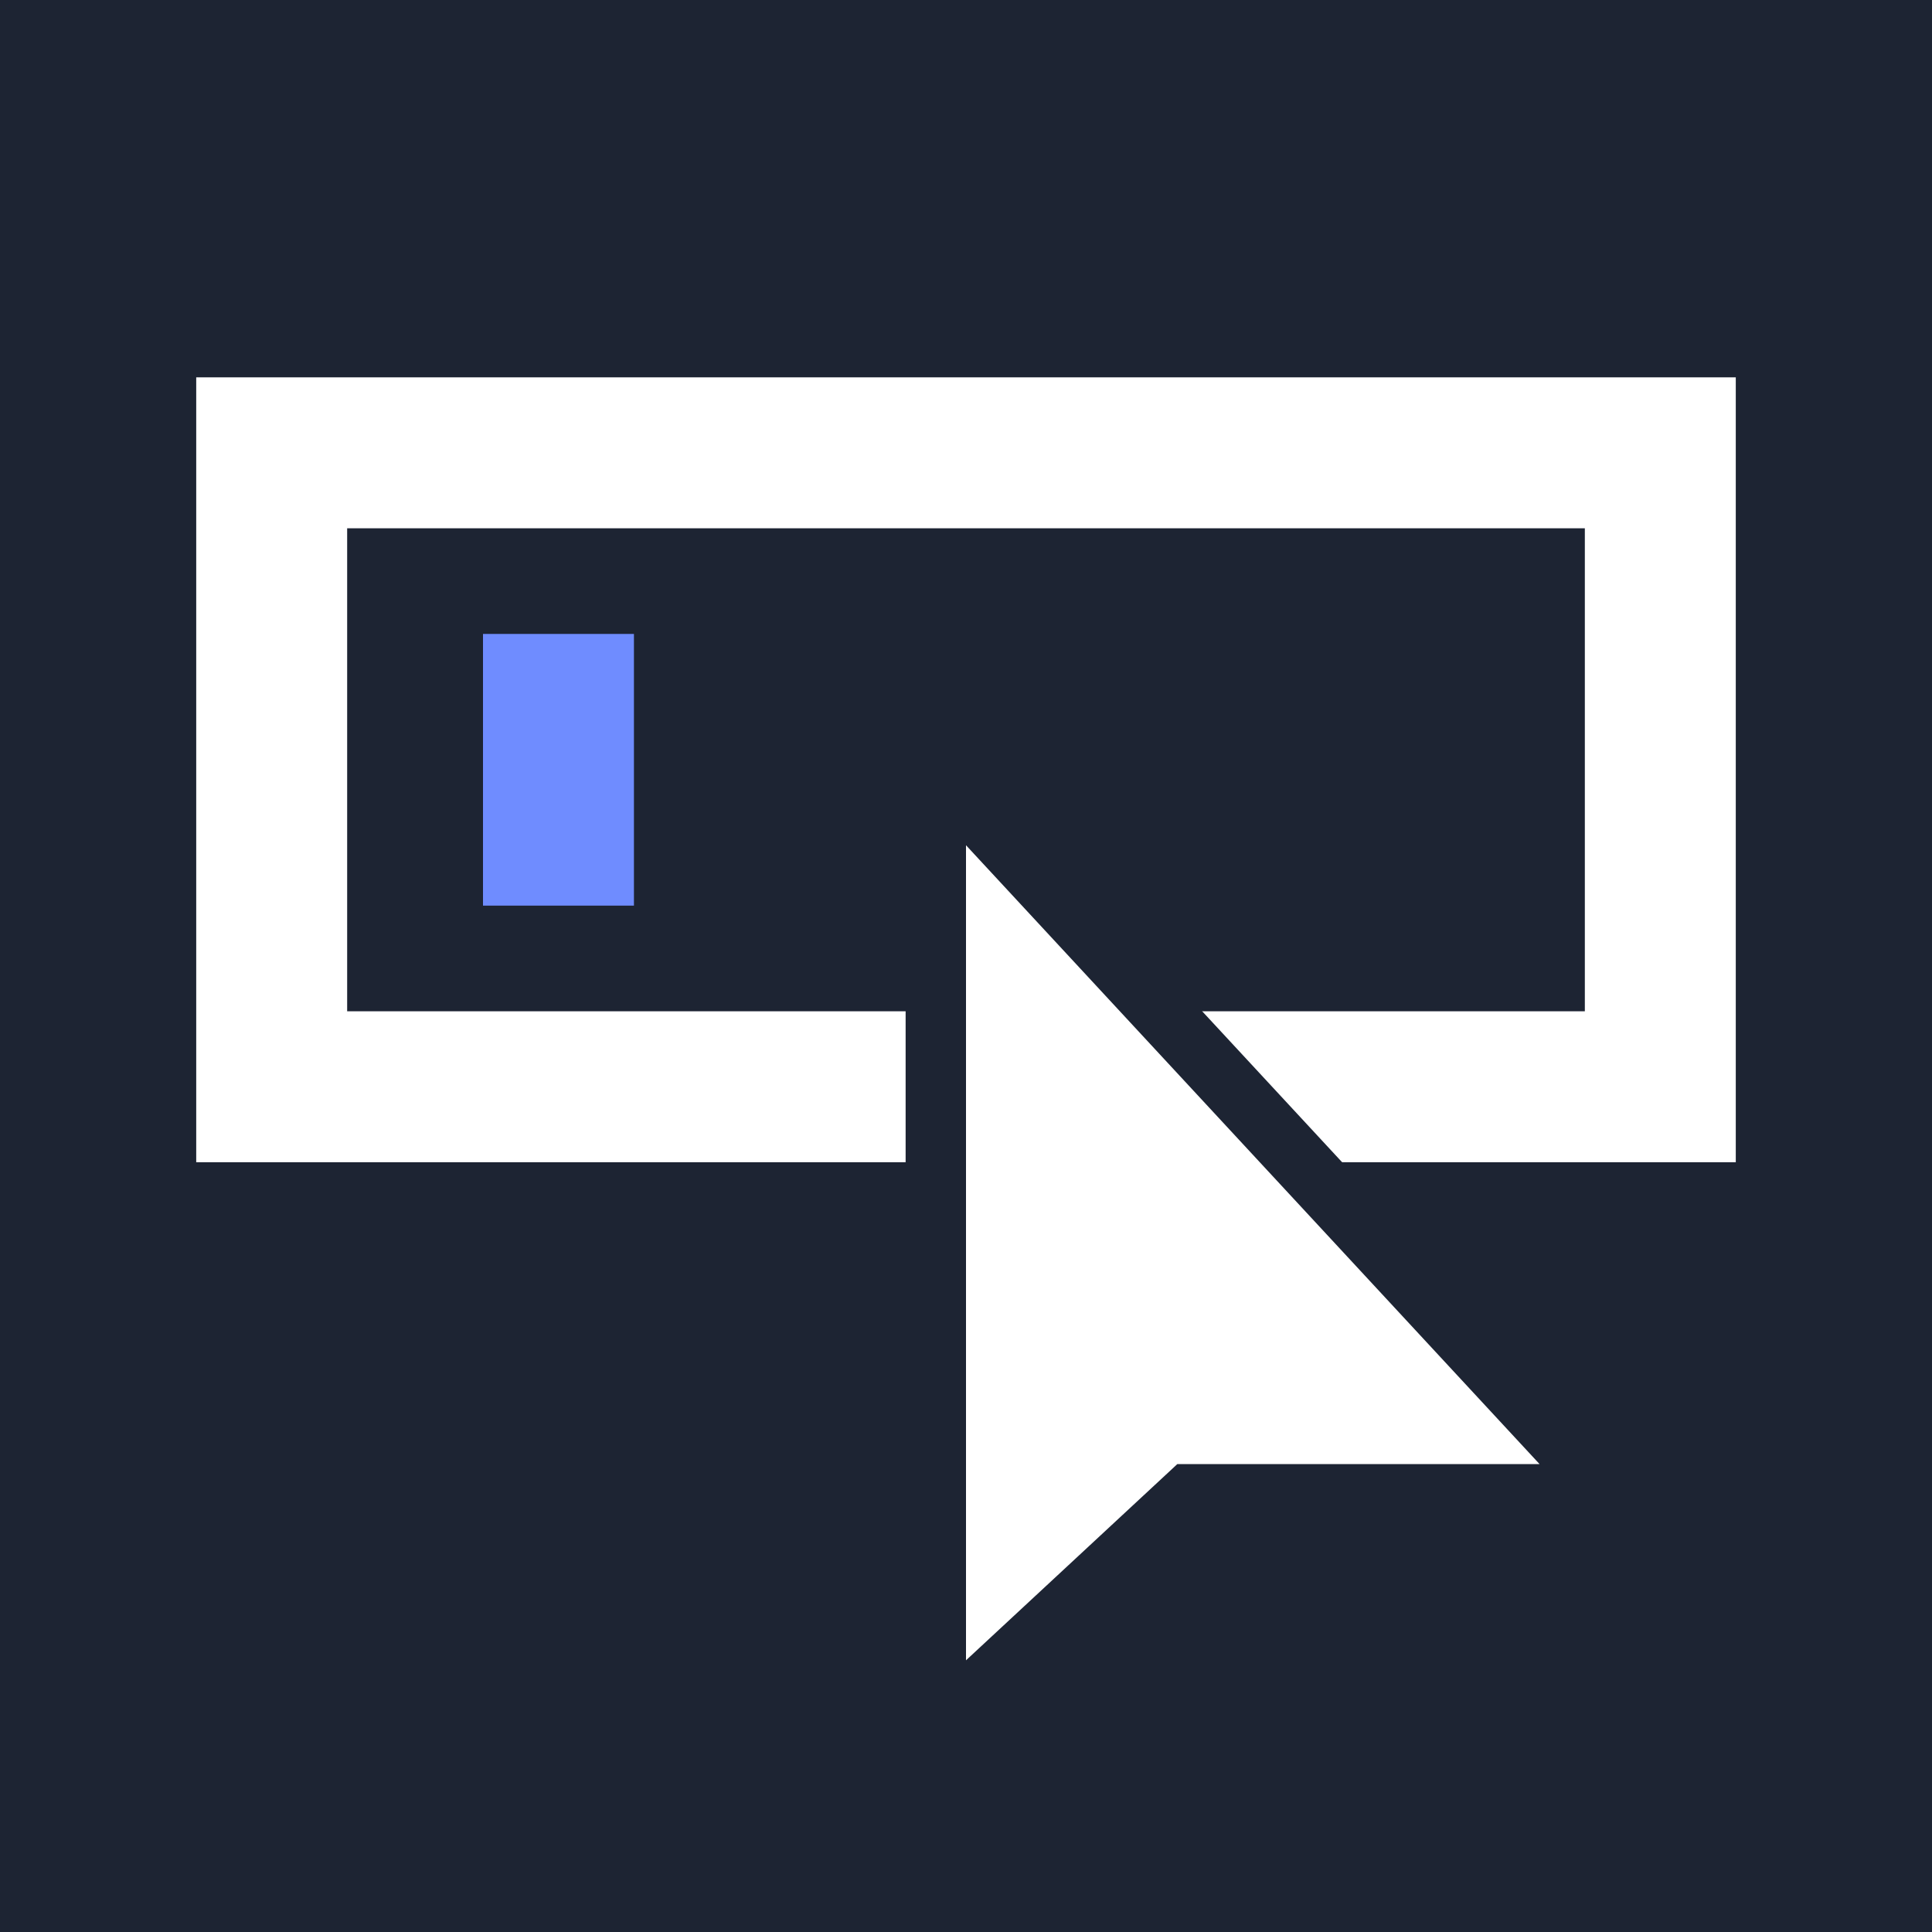
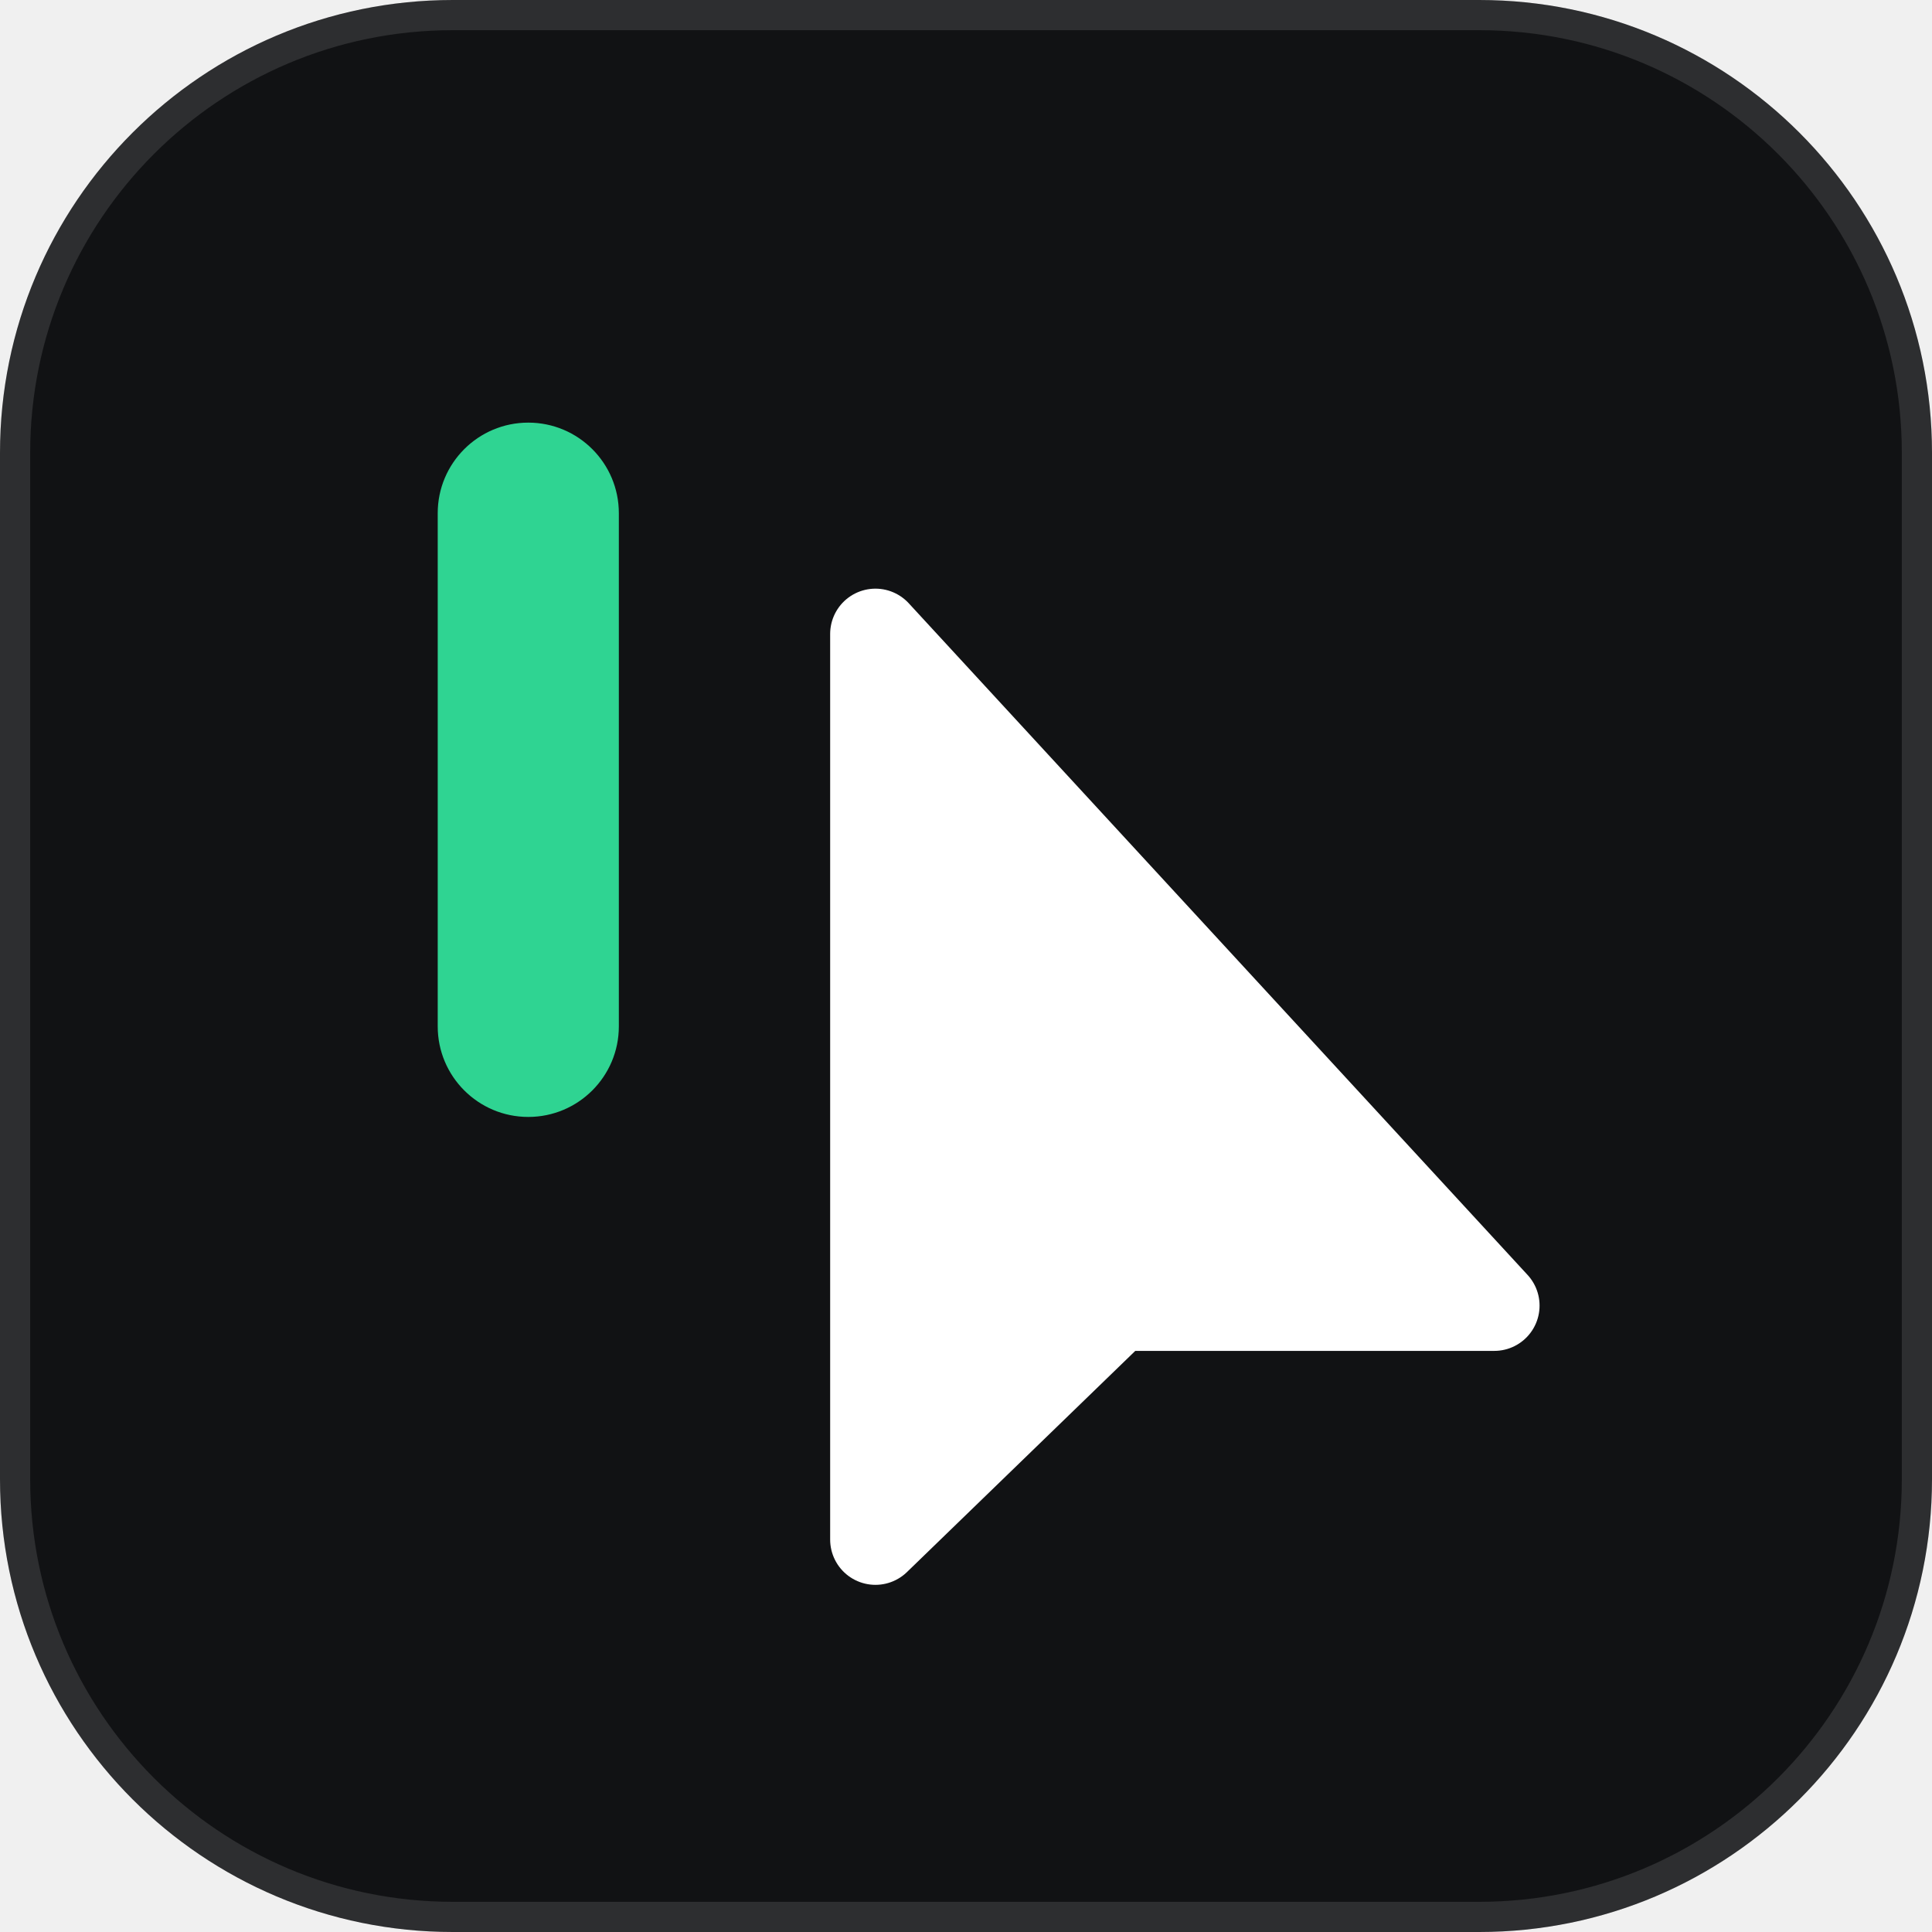
<svg xmlns="http://www.w3.org/2000/svg" viewBox="0 0 128 128">
-   <rect width="128" height="128" fill="#1d2433" />
-   <rect x="18" y="30" width="92" height="42" fill="none" stroke="#ffffff" stroke-width="10" />
-   <rect x="32" y="42" width="10" height="18" fill="#6f8cff" />
-   <path d="M64 56v54l14-13h24z" fill="#ffffff" stroke="#1d2433" stroke-width="8" paint-order="stroke" />
+   <rect width="128" height="128" rx="30" fill="#111214" />
+   <rect x="1" y="1" width="126" height="126" rx="29" fill="none" stroke="#ffffff" stroke-opacity="0.12" stroke-width="2" />
+   <rect x="29" y="28" width="12" height="46" rx="6" fill="#2fd492" />
+   <path d="M58 42v60l16-15.500h25z" fill="#ffffff" stroke="#ffffff" stroke-width="6" stroke-linejoin="round" />
</svg>
